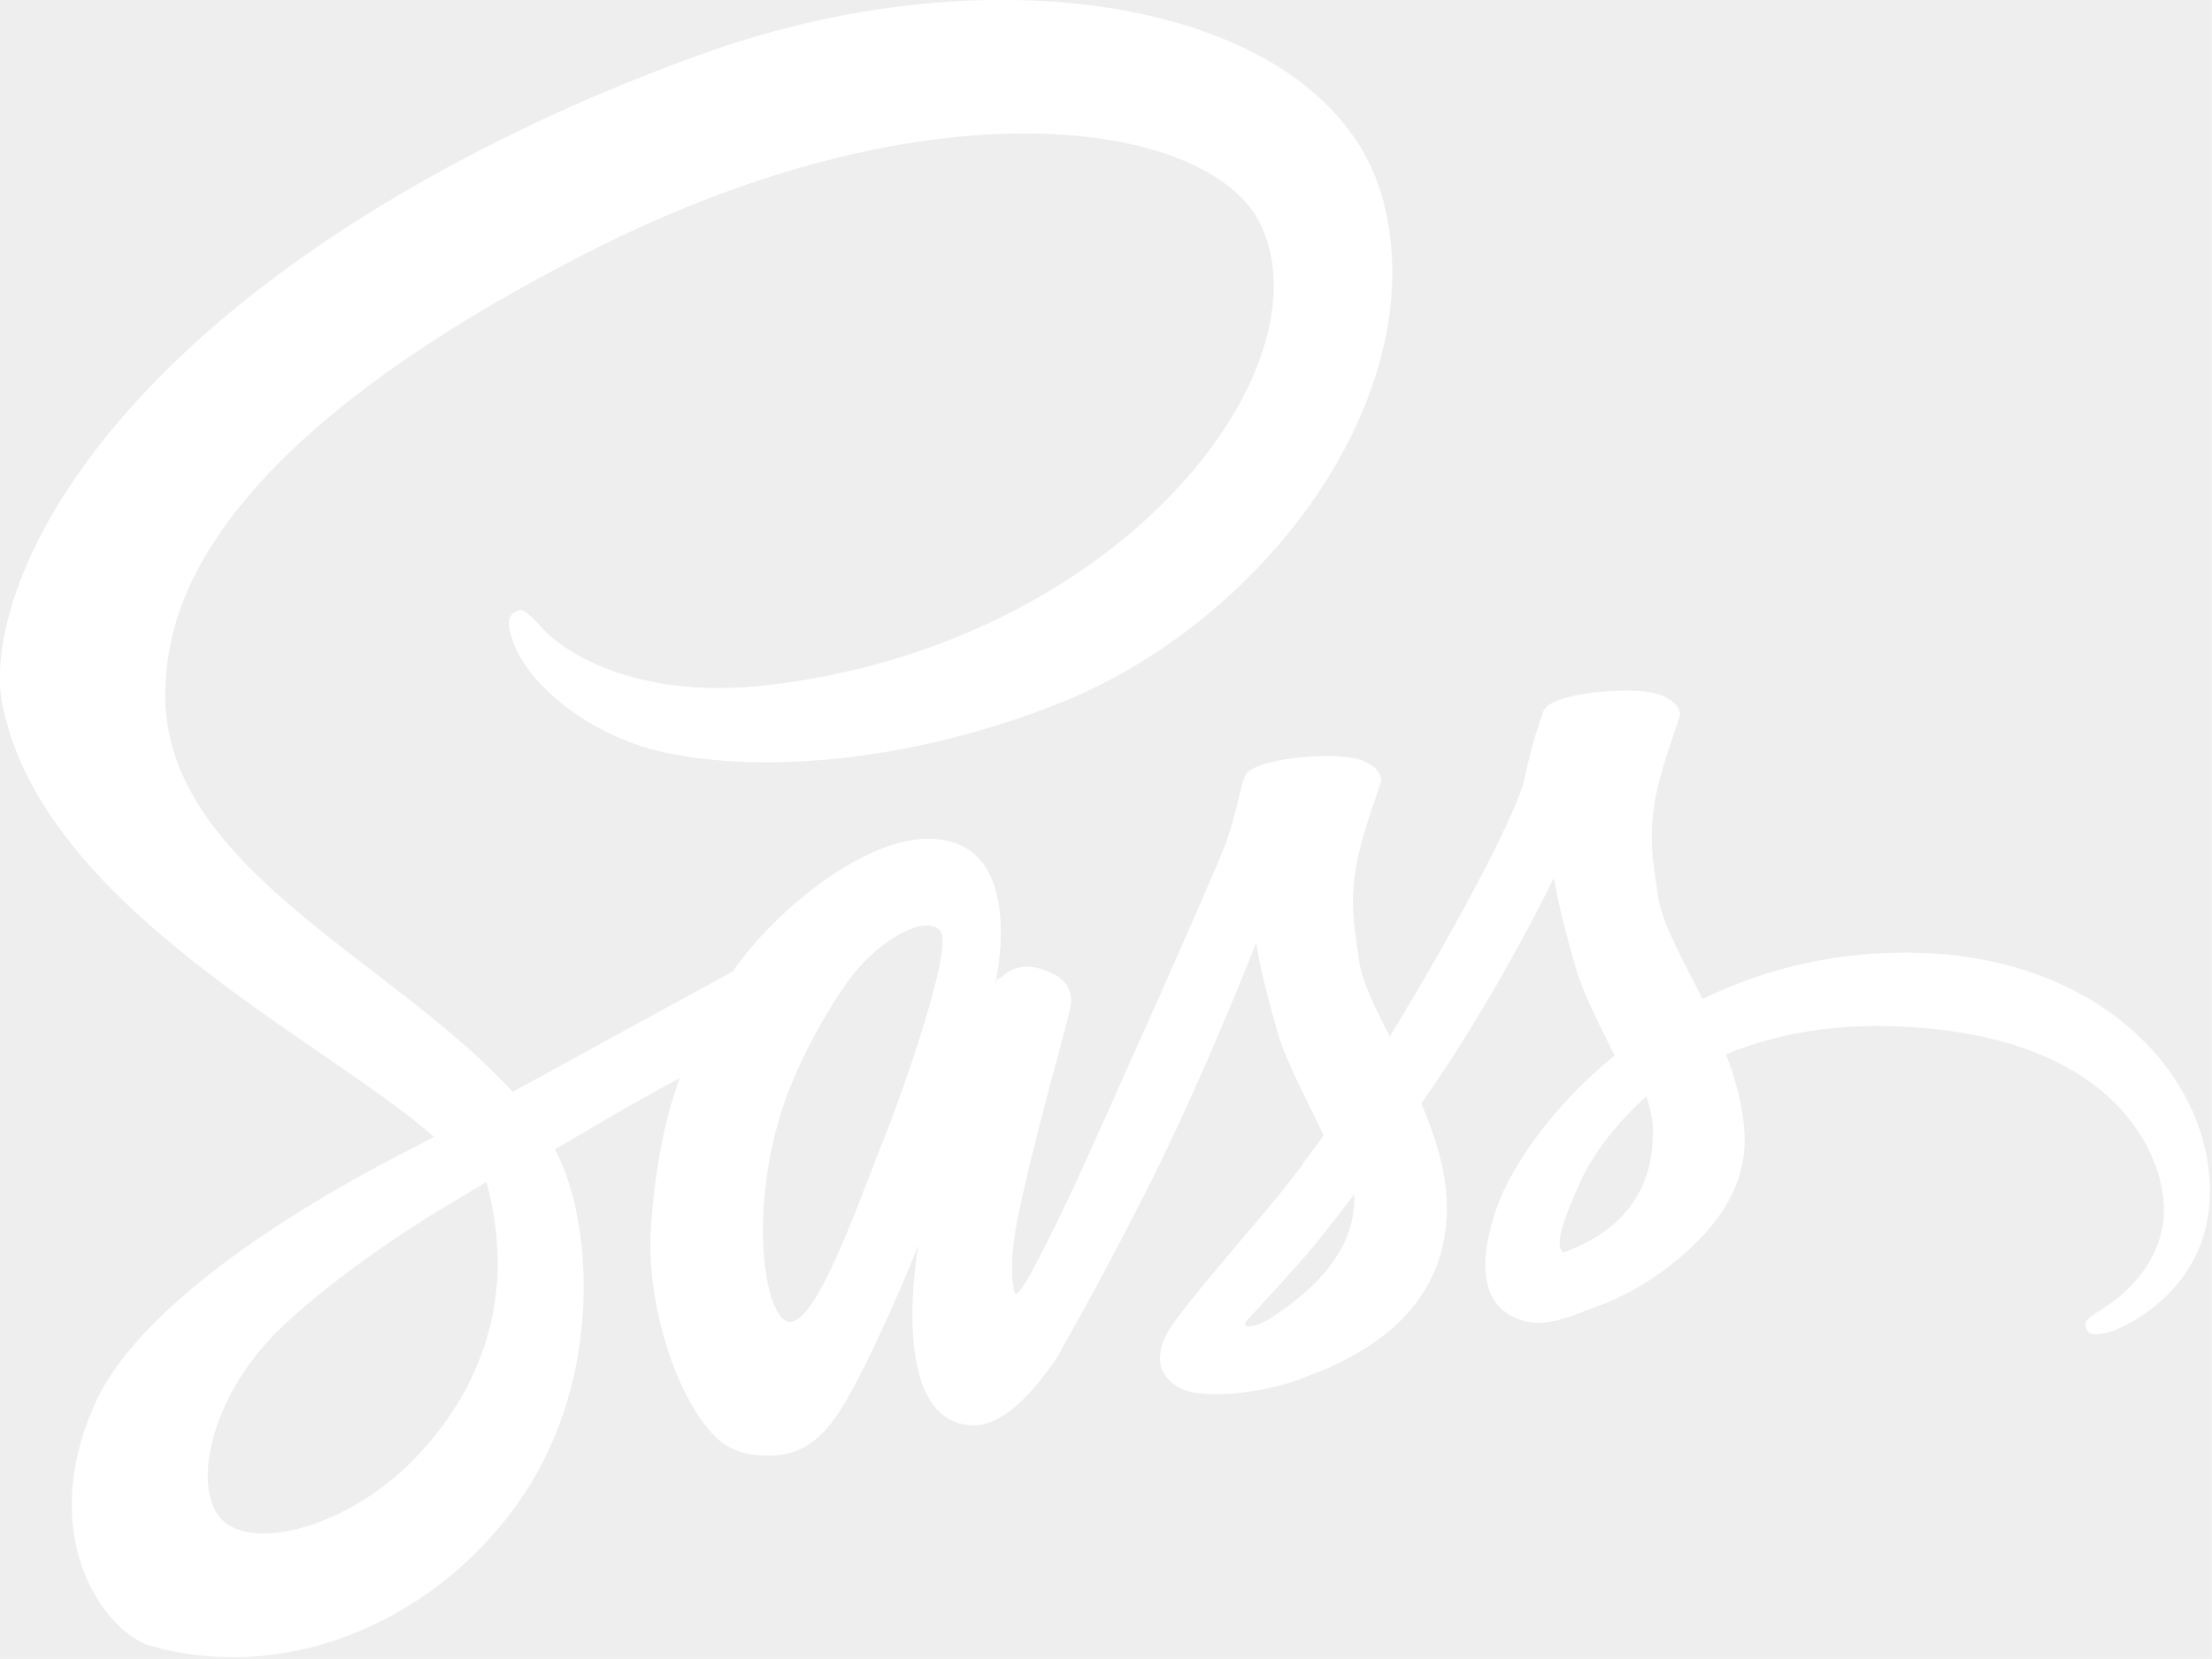
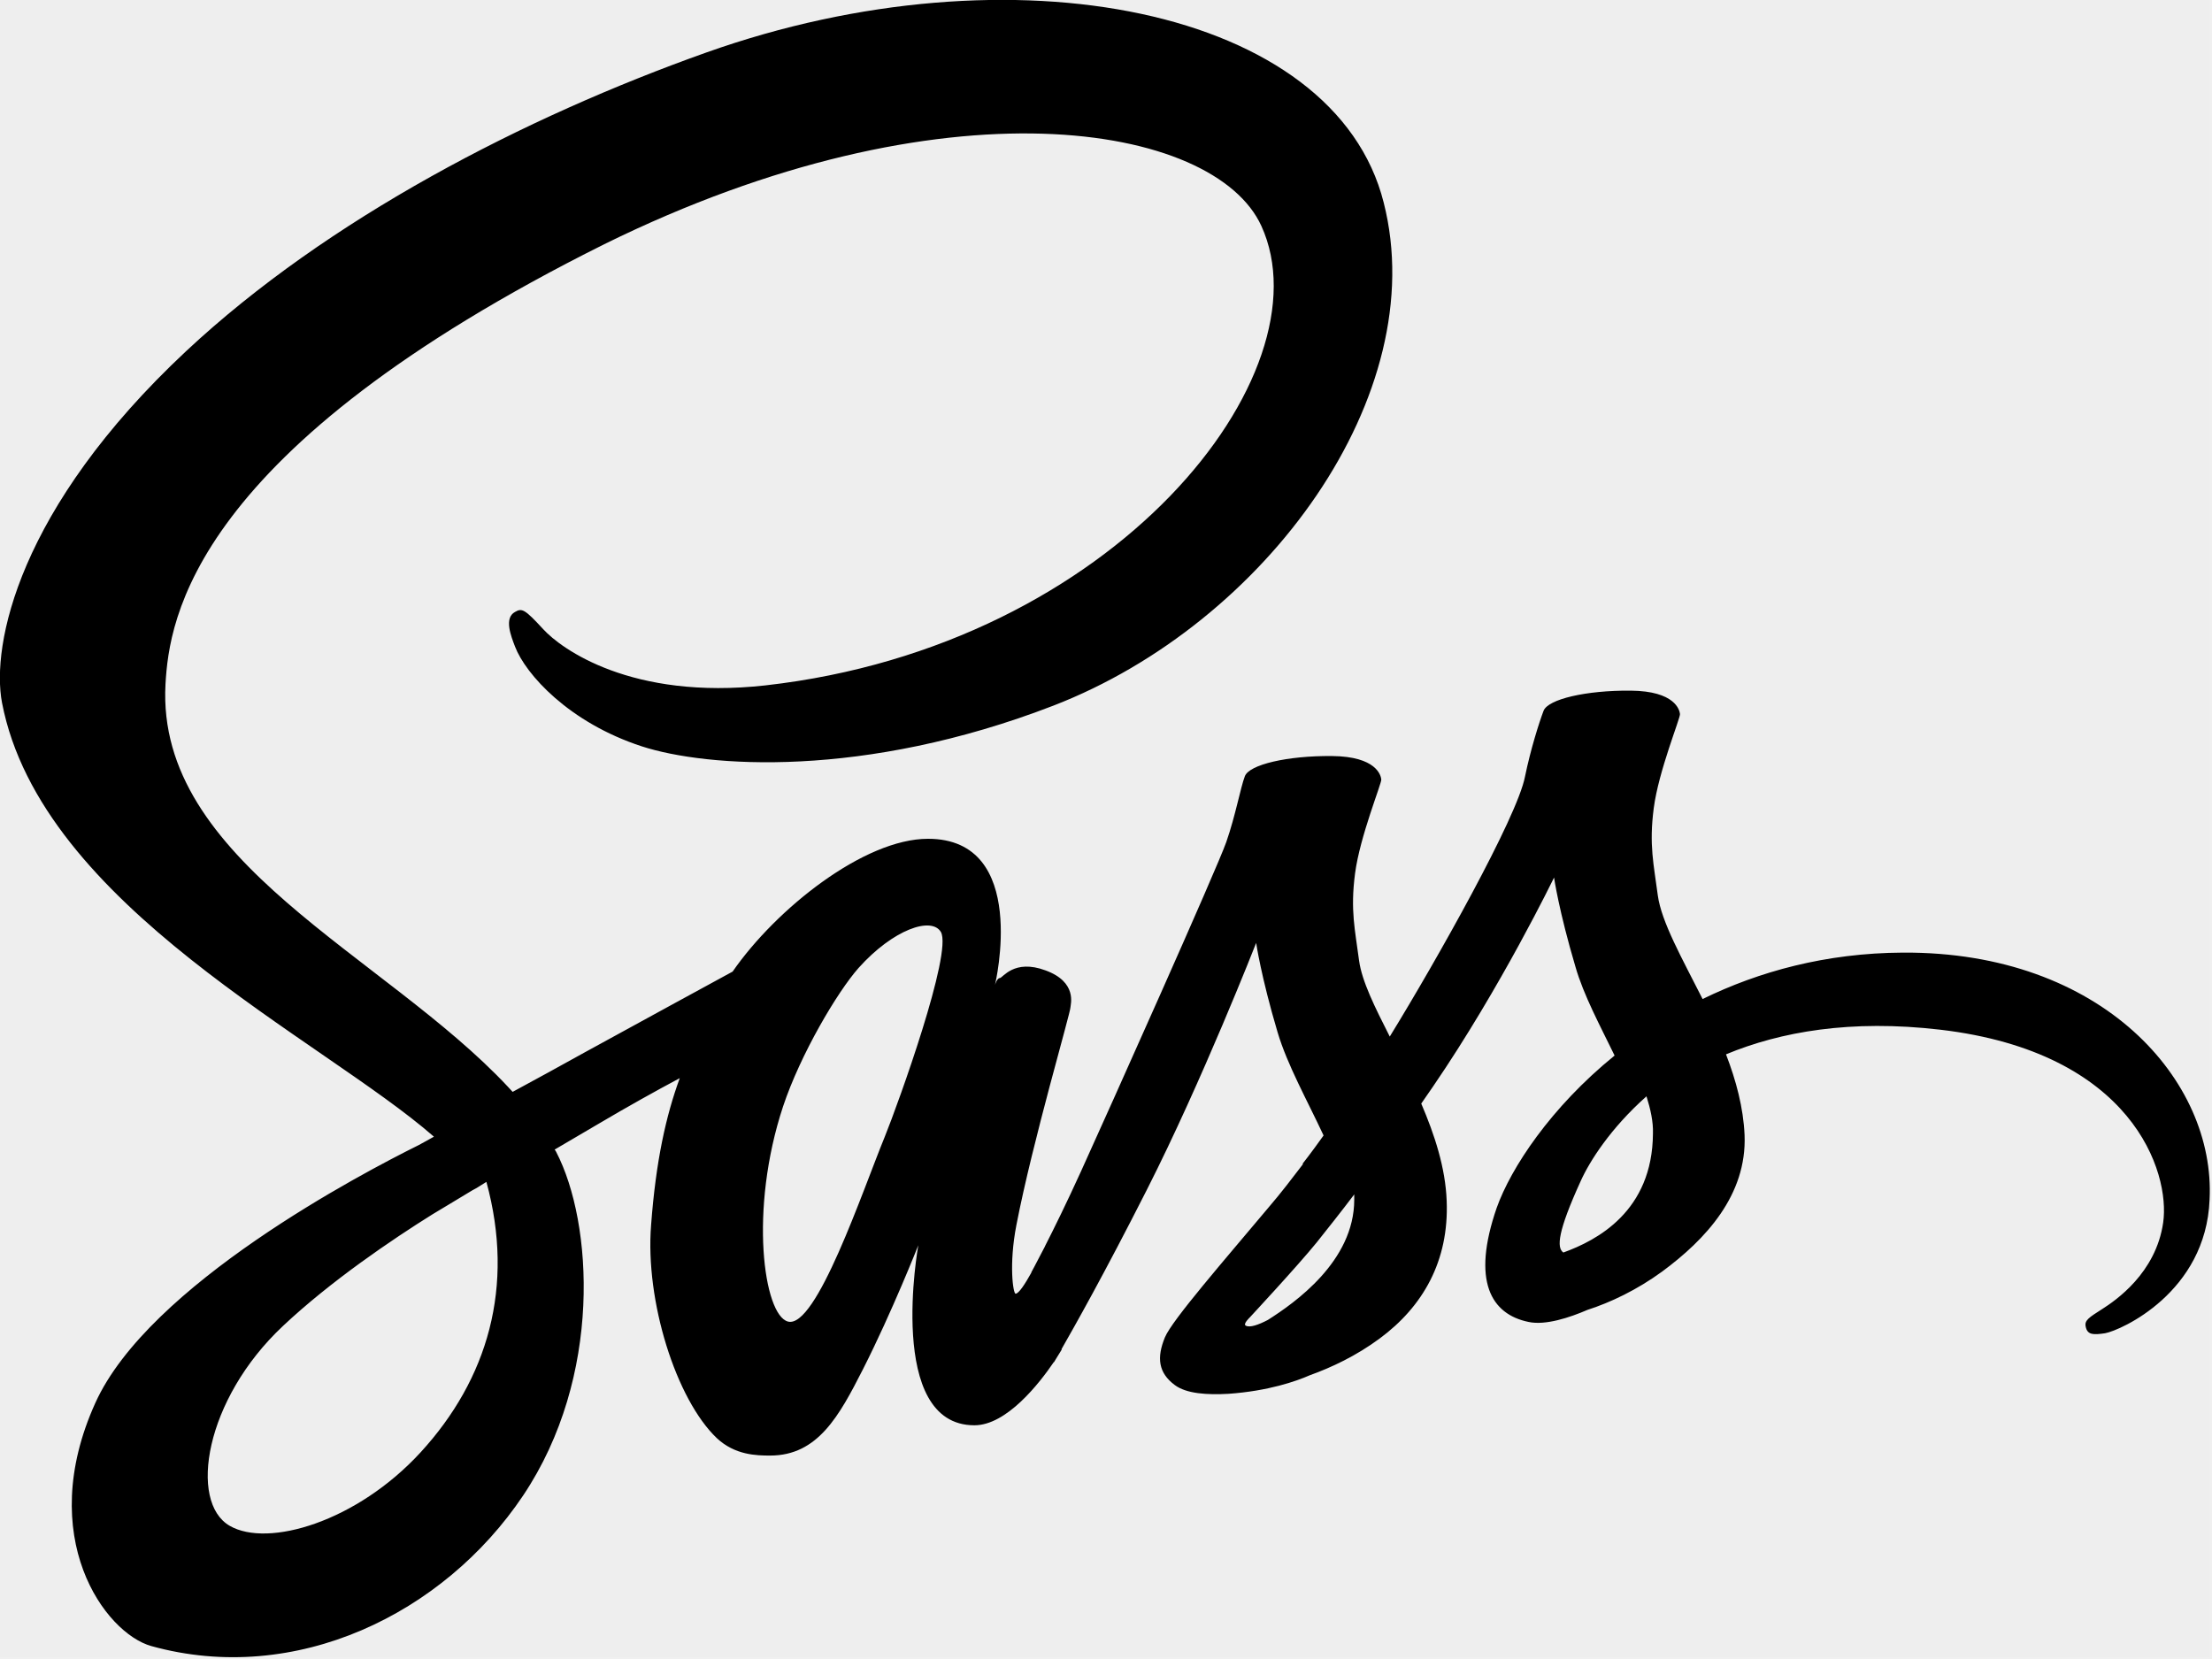
<svg xmlns="http://www.w3.org/2000/svg" width="100%" height="100%" viewBox="0 0 548 411" version="1.1" xml:space="preserve" style="fill-rule:evenodd;clip-rule:evenodd;stroke-linejoin:round;stroke-miterlimit:1.414;">
  <rect x="0" y="0" width="547.457" height="410.554" style="fill-opacity:0.01;" />
-   <path d="M471.4,236C452.3,236.1 435.7,240.7 421.8,247.5C416.7,237.4 411.6,228.4 410.7,221.8C409.7,214.1 408.5,209.4 409.7,200.2C410.9,191 416.3,177.9 416.2,176.9C416.1,175.9 415,171.2 404,171.1C393,171 383.5,173.2 382.4,176.1C381.3,179 379.2,185.6 377.8,192.4C375.9,202.4 355.8,238.1 344.3,256.8C340.6,249.5 337.4,243.1 336.7,238C335.7,230.3 334.5,225.6 335.7,216.4C336.9,207.2 342.3,194.1 342.2,193.1C342.1,192.1 341,187.4 330,187.3C319,187.2 309.5,189.4 308.4,192.3C307.3,195.2 306.1,202 303.8,208.6C301.5,215.2 274.8,274.8 267.8,290.2C264.2,298.1 261.1,304.4 258.9,308.7C258.9,308.7 258.8,309 258.5,309.5C256.6,313.2 255.5,315.2 255.5,315.2L255.5,315.3C254,318 252.4,320.5 251.6,320.5C251,320.5 249.9,313.3 251.8,303.5C255.8,282.8 265.3,250.6 265.2,249.5C265.2,248.9 267,243.3 259,240.4C251.2,237.5 248.4,242.3 247.7,242.3C247,242.3 246.5,244 246.5,244C246.5,244 255.2,207.8 229.9,207.8C214.1,207.8 192.3,225.1 181.5,240.7C174.7,244.4 160.2,252.3 144.7,260.8C138.8,264.1 132.7,267.4 127,270.5C126.6,270.1 126.2,269.6 125.8,269.2C95.2,236.5 38.6,213.4 41,169.5C41.9,153.5 47.4,111.5 149.7,60.5C233.9,19 300.9,30.5 312.5,56C329.1,92.4 276.6,160 189.6,169.8C156.4,173.5 139,160.7 134.6,155.9C130,150.9 129.3,150.6 127.6,151.6C124.8,153.1 126.6,157.6 127.6,160.2C130.2,167 140.9,179 159,184.9C175,190.1 213.9,193 261,174.8C313.7,154.4 354.9,97.7 342.8,50.2C330.7,2 250.7,-13.9 175,13C130,29 81.2,54.2 46.1,87C4.4,126 -2.2,159.9 0.5,174.1C10.2,224.5 79.7,257.3 107.5,281.6C106.1,282.4 104.8,283.1 103.7,283.7C89.8,290.6 36.8,318.3 23.6,347.6C8.6,380.8 26,404.6 37.5,407.8C73.2,417.7 109.9,399.9 129.6,370.5C149.3,341.1 146.9,302.9 137.8,285.4C137.7,285.2 137.6,285 137.4,284.8C141,282.7 144.7,280.5 148.3,278.4C155.4,274.2 162.4,270.3 168.4,267.1C165,276.4 162.5,287.5 161.3,303.5C159.8,322.3 167.5,346.7 177.6,356.3C182.1,360.5 187.4,360.6 190.8,360.6C202.6,360.6 207.9,350.8 213.8,339.2C221,325 227.5,308.5 227.5,308.5C227.5,308.5 219.4,353.1 241.4,353.1C249.4,353.1 257.5,342.7 261.1,337.4L261.1,337.5C261.1,337.5 261.3,337.2 261.7,336.5C262.5,335.2 263,334.4 263,334.4C263,334.4 263,334.3 263,334.2C266.2,328.6 273.4,315.9 284.1,294.8C297.9,267.6 311.2,233.6 311.2,233.6C311.2,233.6 312.4,241.9 316.5,255.7C318.9,263.8 323.9,272.7 327.9,281.3C324.7,285.8 322.7,288.3 322.7,288.3L322.8,288.4C320.2,291.8 317.4,295.5 314.3,299.1C303.4,312.1 290.4,327 288.6,331.3C286.5,336.4 287,340.1 291,343.1C293.9,345.3 299.1,345.6 304.4,345.3C314.2,344.6 321.1,342.2 324.5,340.7C329.8,338.8 336,335.9 341.8,331.6C352.5,323.7 359,312.4 358.4,297.5C358.1,289.3 355.4,281.1 352.1,273.4C353.1,272 354,270.6 355,269.2C371.9,244.5 385,217.4 385,217.4C385,217.4 386.2,225.7 390.3,239.5C392.3,246.5 396.4,254.1 400,261.5C384.1,274.4 374.3,289.4 370.8,299.2C364.5,317.4 369.4,325.6 378.7,327.5C382.9,328.4 388.9,326.4 393.3,324.5C398.9,322.7 405.5,319.6 411.8,315C422.5,307.1 432.8,296.1 432.2,281.2C431.9,274.4 430.1,267.7 427.6,261.2C441.1,255.6 458.5,252.5 480.7,255.1C528.3,260.7 537.7,290.4 535.9,302.9C534.1,315.4 524.1,322.2 520.8,324.3C517.5,326.4 516.4,327.1 516.7,328.6C517.1,330.8 518.7,330.7 521.5,330.3C525.4,329.6 546.5,320.2 547.4,297.2C548.9,267.8 520.9,235.7 471.4,236ZM104.2,359.8C88.4,377 66.4,383.5 56.9,378C46.7,372.1 50.7,346.7 70.1,328.5C81.9,317.4 97.1,307.1 107.2,300.8C109.5,299.4 112.9,297.4 117,294.9C117.7,294.5 118.1,294.3 118.1,294.3C118.9,293.8 119.7,293.3 120.5,292.8C127.6,318.8 120.8,341.7 104.2,359.8ZM219.2,281.6C213.7,295 202.2,329.3 195.2,327.4C189.2,325.8 185.5,299.8 194,274.1C198.3,261.2 207.4,245.8 212.7,239.8C221.3,230.2 230.8,227 233.1,230.9C236,236 222.6,273.2 219.2,281.6ZM314.1,327C311.8,328.2 309.6,329 308.6,328.4C307.9,328 309.6,326.4 309.6,326.4C309.6,326.4 321.5,313.6 326.2,307.8C328.9,304.4 332.1,300.4 335.5,295.9C335.5,296.3 335.5,296.8 335.5,297.2C335.5,312.5 320.7,322.8 314.1,327ZM387.3,310.3C385.6,309.1 385.9,305.1 391.6,292.6C393.8,287.7 399,279.5 407.9,271.6C408.9,274.8 409.6,277.9 409.5,280.8C409.4,300.1 395.6,307.3 387.3,310.3Z" style="fill:white;fill-rule:nonzero;" />
+   <path d="M471.4,236C452.3,236.1 435.7,240.7 421.8,247.5C416.7,237.4 411.6,228.4 410.7,221.8C409.7,214.1 408.5,209.4 409.7,200.2C410.9,191 416.3,177.9 416.2,176.9C416.1,175.9 415,171.2 404,171.1C393,171 383.5,173.2 382.4,176.1C381.3,179 379.2,185.6 377.8,192.4C375.9,202.4 355.8,238.1 344.3,256.8C340.6,249.5 337.4,243.1 336.7,238C335.7,230.3 334.5,225.6 335.7,216.4C336.9,207.2 342.3,194.1 342.2,193.1C342.1,192.1 341,187.4 330,187.3C319,187.2 309.5,189.4 308.4,192.3C307.3,195.2 306.1,202 303.8,208.6C301.5,215.2 274.8,274.8 267.8,290.2C264.2,298.1 261.1,304.4 258.9,308.7C258.9,308.7 258.8,309 258.5,309.5C256.6,313.2 255.5,315.2 255.5,315.2L255.5,315.3C254,318 252.4,320.5 251.6,320.5C251,320.5 249.9,313.3 251.8,303.5C255.8,282.8 265.3,250.6 265.2,249.5C265.2,248.9 267,243.3 259,240.4C251.2,237.5 248.4,242.3 247.7,242.3C247,242.3 246.5,244 246.5,244C246.5,244 255.2,207.8 229.9,207.8C214.1,207.8 192.3,225.1 181.5,240.7C174.7,244.4 160.2,252.3 144.7,260.8C138.8,264.1 132.7,267.4 127,270.5C126.6,270.1 126.2,269.6 125.8,269.2C95.2,236.5 38.6,213.4 41,169.5C41.9,153.5 47.4,111.5 149.7,60.5C233.9,19 300.9,30.5 312.5,56C329.1,92.4 276.6,160 189.6,169.8C156.4,173.5 139,160.7 134.6,155.9C130,150.9 129.3,150.6 127.6,151.6C124.8,153.1 126.6,157.6 127.6,160.2C130.2,167 140.9,179 159,184.9C175,190.1 213.9,193 261,174.8C313.7,154.4 354.9,97.7 342.8,50.2C330.7,2 250.7,-13.9 175,13C130,29 81.2,54.2 46.1,87C4.4,126 -2.2,159.9 0.5,174.1C10.2,224.5 79.7,257.3 107.5,281.6C106.1,282.4 104.8,283.1 103.7,283.7C89.8,290.6 36.8,318.3 23.6,347.6C8.6,380.8 26,404.6 37.5,407.8C73.2,417.7 109.9,399.9 129.6,370.5C149.3,341.1 146.9,302.9 137.8,285.4C137.7,285.2 137.6,285 137.4,284.8C141,282.7 144.7,280.5 148.3,278.4C155.4,274.2 162.4,270.3 168.4,267.1C165,276.4 162.5,287.5 161.3,303.5C159.8,322.3 167.5,346.7 177.6,356.3C182.1,360.5 187.4,360.6 190.8,360.6C202.6,360.6 207.9,350.8 213.8,339.2C221,325 227.5,308.5 227.5,308.5C227.5,308.5 219.4,353.1 241.4,353.1C249.4,353.1 257.5,342.7 261.1,337.4L261.1,337.5C261.1,337.5 261.3,337.2 261.7,336.5C262.5,335.2 263,334.4 263,334.4C263,334.4 263,334.3 263,334.2C266.2,328.6 273.4,315.9 284.1,294.8C297.9,267.6 311.2,233.6 311.2,233.6C311.2,233.6 312.4,241.9 316.5,255.7C318.9,263.8 323.9,272.7 327.9,281.3C324.7,285.8 322.7,288.3 322.7,288.3L322.8,288.4C320.2,291.8 317.4,295.5 314.3,299.1C303.4,312.1 290.4,327 288.6,331.3C286.5,336.4 287,340.1 291,343.1C293.9,345.3 299.1,345.6 304.4,345.3C314.2,344.6 321.1,342.2 324.5,340.7C329.8,338.8 336,335.9 341.8,331.6C352.5,323.7 359,312.4 358.4,297.5C358.1,289.3 355.4,281.1 352.1,273.4C353.1,272 354,270.6 355,269.2C371.9,244.5 385,217.4 385,217.4C385,217.4 386.2,225.7 390.3,239.5C392.3,246.5 396.4,254.1 400,261.5C384.1,274.4 374.3,289.4 370.8,299.2C364.5,317.4 369.4,325.6 378.7,327.5C382.9,328.4 388.9,326.4 393.3,324.5C398.9,322.7 405.5,319.6 411.8,315C422.5,307.1 432.8,296.1 432.2,281.2C431.9,274.4 430.1,267.7 427.6,261.2C441.1,255.6 458.5,252.5 480.7,255.1C528.3,260.7 537.7,290.4 535.9,302.9C534.1,315.4 524.1,322.2 520.8,324.3C517.5,326.4 516.4,327.1 516.7,328.6C517.1,330.8 518.7,330.7 521.5,330.3C525.4,329.6 546.5,320.2 547.4,297.2C548.9,267.8 520.9,235.7 471.4,236ZM104.2,359.8C88.4,377 66.4,383.5 56.9,378C46.7,372.1 50.7,346.7 70.1,328.5C81.9,317.4 97.1,307.1 107.2,300.8C109.5,299.4 112.9,297.4 117,294.9C117.7,294.5 118.1,294.3 118.1,294.3C118.9,293.8 119.7,293.3 120.5,292.8C127.6,318.8 120.8,341.7 104.2,359.8ZM219.2,281.6C213.7,295 202.2,329.3 195.2,327.4C189.2,325.8 185.5,299.8 194,274.1C198.3,261.2 207.4,245.8 212.7,239.8C221.3,230.2 230.8,227 233.1,230.9C236,236 222.6,273.2 219.2,281.6ZM314.1,327C311.8,328.2 309.6,329 308.6,328.4C307.9,328 309.6,326.4 309.6,326.4C309.6,326.4 321.5,313.6 326.2,307.8C328.9,304.4 332.1,300.4 335.5,295.9C335.5,296.3 335.5,296.8 335.5,297.2C335.5,312.5 320.7,322.8 314.1,327ZM387.3,310.3C385.6,309.1 385.9,305.1 391.6,292.6C393.8,287.7 399,279.5 407.9,271.6C408.9,274.8 409.6,277.9 409.5,280.8C409.4,300.1 395.6,307.3 387.3,310.3Z" style=".svg?sprite;fill-rule:nonzero;" />
</svg>
